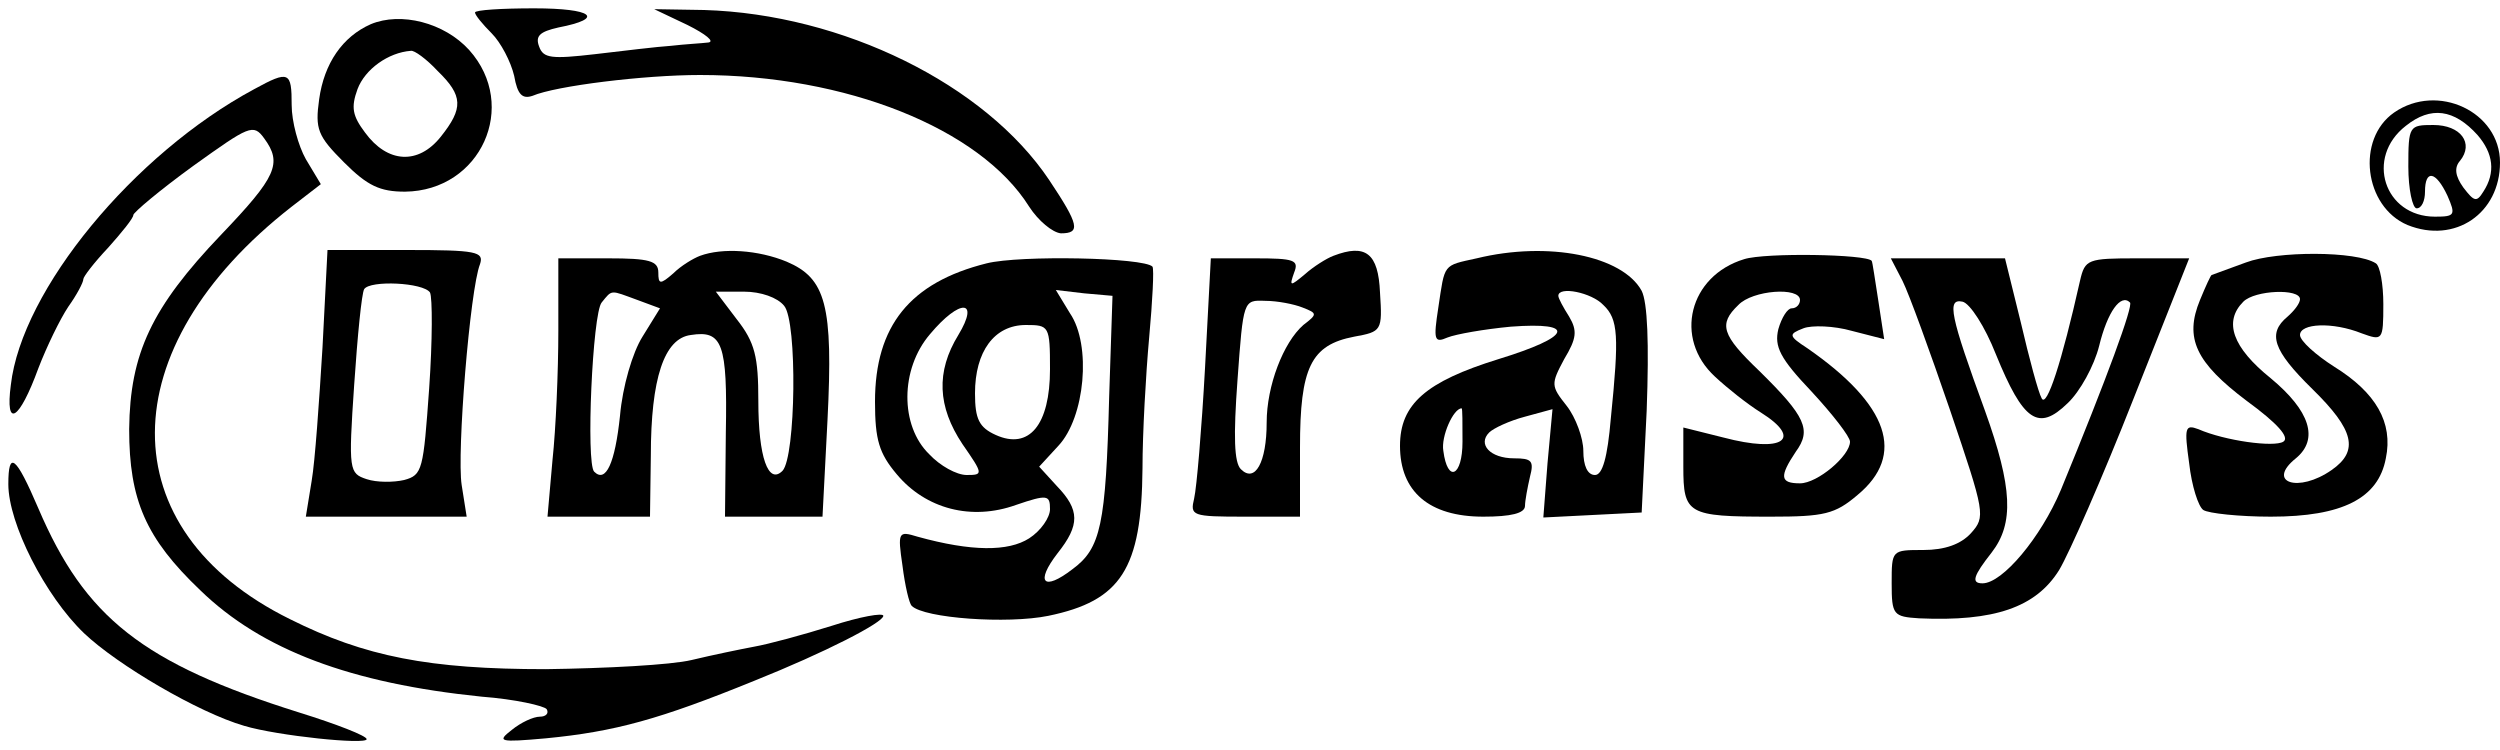
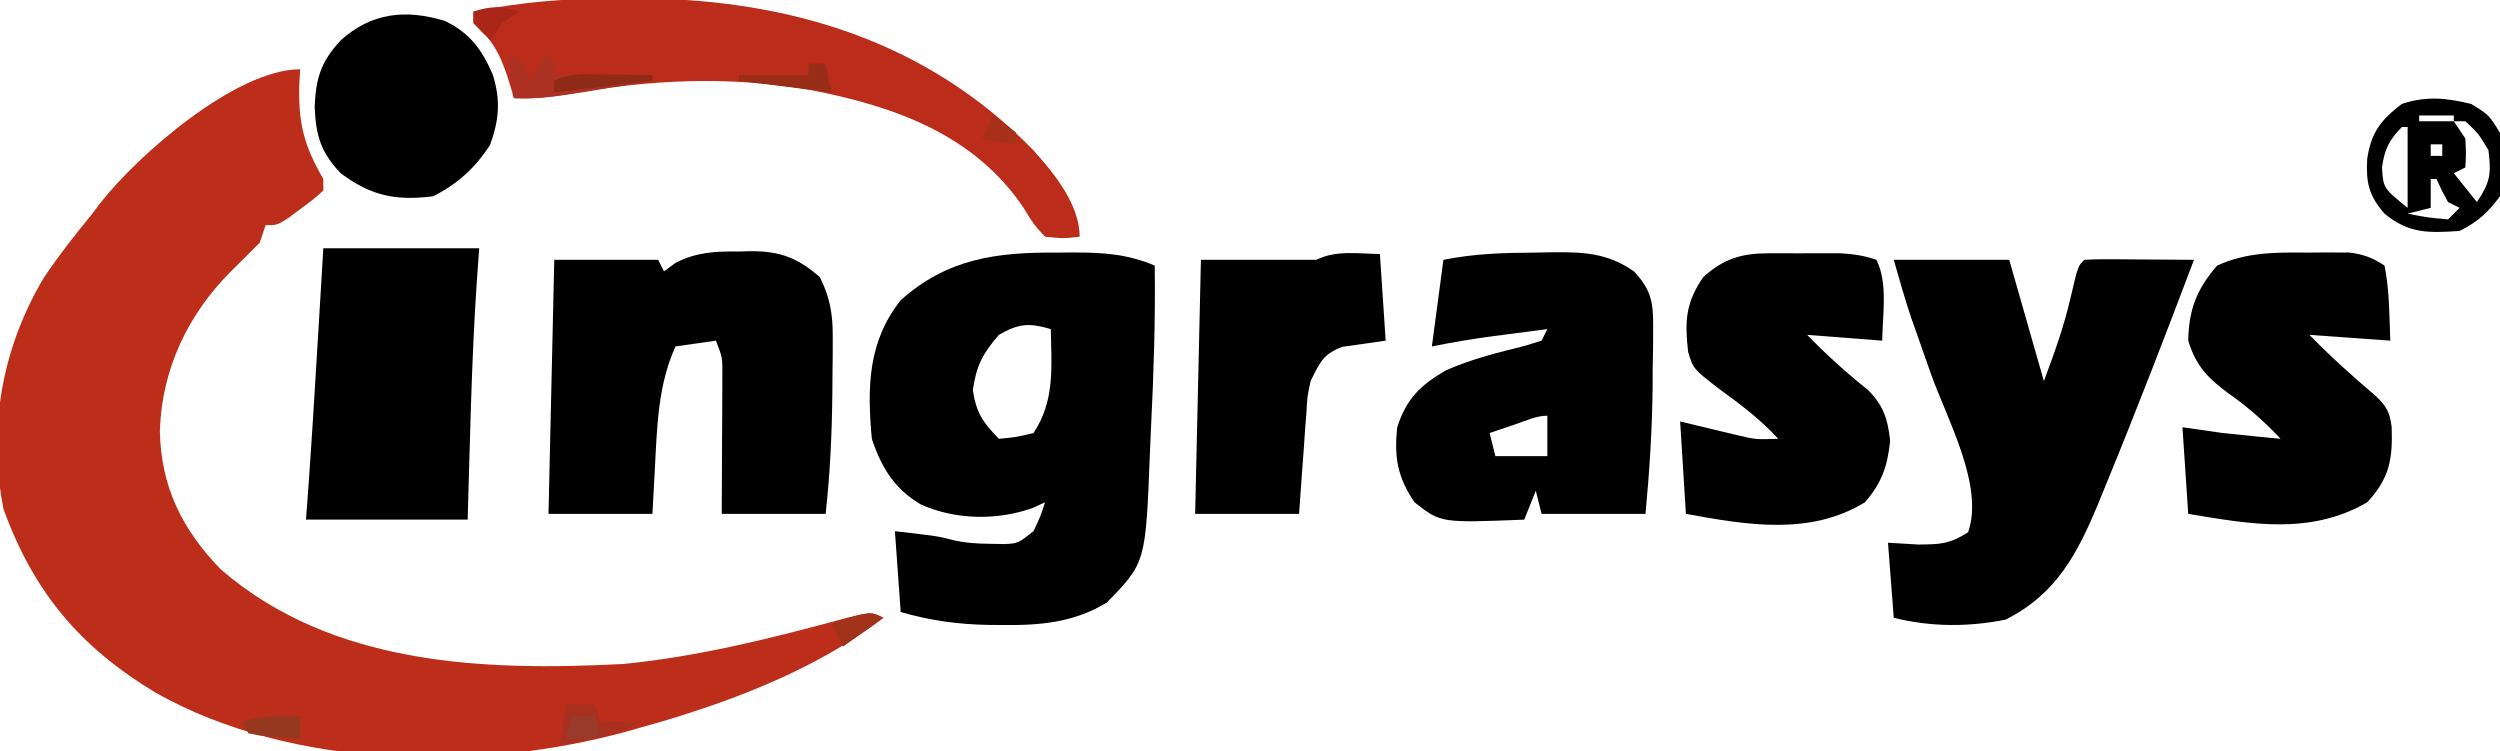
- <svg xmlns="http://www.w3.org/2000/svg" version="1.0" width="300pt" height="90pt" viewBox="0 0 300 90" preserveAspectRatio="xMidYMid meet">
-   <g transform="translate(0,90) scale(0.1,-0.1)" fill="#000000" stroke="none">
-     <path d="M570 885 c0 -3 9 -14 20 -25 11 -11 23 -34 27 -51 4 -23 10 -28 22 -24 28 12 134 25 201 25 175 0 336 -64 395 -158 11 -17 28 -31 38 -32 24 0 22 10 -14 64 -77 115 -248 199 -414 204 l-60 1 40 -19 c22 -11 33 -20 25 -21 -8 -1 -28 -2 -45 -4 -16 -1 -57 -6 -91 -10 -52 -6 -62 -5 -67 9 -5 13 1 18 23 23 57 11 41 23 -29 23 -39 0 -71 -2 -71 -5z" />
-     <path d="M445 871 c-34 -15 -56 -47 -62 -90 -5 -36 -2 -44 30 -76 28 -28 43 -35 73 -35 91 1 137 103 77 170 -30 33 -82 46 -118 31z m80 -56 c31 -30 31 -45 4 -79 -27 -34 -64 -32 -91 5 -15 20 -17 30 -9 52 9 24 37 44 64 46 4 1 19 -10 32 -24z" />
-     <path d="M305 793 c-145 -78 -279 -241 -292 -355 -7 -53 10 -43 33 20 10 26 26 59 36 74 10 14 18 29 18 33 0 3 13 20 30 38 16 18 30 35 30 39 0 3 32 30 72 59 67 48 72 51 85 33 22 -30 15 -46 -52 -116 -83 -87 -109 -142 -110 -233 0 -85 20 -131 85 -193 74 -72 181 -112 338 -128 40 -3 75 -11 78 -15 3 -5 -1 -9 -8 -9 -8 0 -23 -7 -34 -16 -18 -14 -15 -15 41 -10 83 8 137 23 250 69 85 34 155 70 155 78 0 4 -28 -1 -62 -12 -35 -11 -76 -22 -93 -25 -16 -3 -50 -10 -75 -16 -25 -6 -103 -10 -175 -11 -140 0 -217 15 -307 60 -217 107 -216 325 2 495 l35 27 -18 30 c-9 16 -17 45 -17 65 0 40 -3 42 -45 19z" />
-     <path d="M2873 765 c-46 -32 -36 -113 16 -135 57 -23 111 14 111 75 0 61 -75 96 -127 60z m100 -27 c19 -22 22 -45 7 -68 -8 -13 -11 -12 -24 5 -10 14 -11 24 -4 32 17 21 1 43 -32 43 -29 0 -30 -1 -30 -50 0 -27 5 -50 10 -50 6 0 10 9 10 20 0 27 13 25 27 -5 10 -23 9 -25 -15 -25 -61 0 -84 71 -35 109 30 24 58 20 86 -11z" />
-     <path d="M387 483 c-4 -65 -9 -137 -13 -160 l-7 -43 97 0 96 0 -6 38 c-6 38 10 235 22 265 5 15 -4 17 -88 17 l-95 0 -6 -117z m129 66 c3 -6 3 -58 -1 -115 -7 -98 -8 -104 -30 -110 -13 -3 -33 -3 -45 1 -21 7 -22 10 -15 113 4 59 9 110 12 115 7 11 71 8 79 -4z" />
-     <path d="M840 593 c-8 -3 -23 -12 -32 -21 -16 -14 -18 -13 -18 1 0 14 -11 17 -60 17 l-60 0 0 -87 c0 -49 -3 -118 -7 -155 l-6 -68 62 0 61 0 1 73 c0 93 16 141 48 145 38 6 44 -10 42 -117 l-1 -101 58 0 59 0 6 116 c7 138 -2 170 -49 190 -34 14 -77 17 -104 7z m-75 -53 l27 -10 -21 -34 c-12 -19 -24 -60 -27 -95 -6 -57 -17 -81 -31 -67 -10 10 -2 190 9 203 13 16 10 15 43 3z m176 -7 c16 -19 14 -181 -2 -198 -17 -17 -29 16 -29 84 0 53 -4 70 -26 98 l-25 33 34 0 c20 0 40 -7 48 -17z" />
-     <path d="M1184 584 c-92 -23 -134 -75 -134 -166 0 -46 5 -62 26 -87 35 -42 90 -56 143 -37 38 13 41 12 41 -5 0 -10 -11 -26 -25 -35 -25 -16 -69 -16 -134 2 -23 7 -24 6 -18 -35 3 -24 8 -45 11 -48 15 -15 115 -22 164 -12 87 18 112 56 113 177 0 42 4 113 8 157 4 44 6 82 4 85 -10 11 -159 14 -199 4z m147 -160 c-4 -154 -10 -182 -44 -207 -35 -27 -45 -16 -18 19 27 34 27 52 -1 81 l-21 23 23 25 c32 34 40 121 14 159 l-17 28 34 -4 34 -3 -4 -121z m-181 74 c-27 -44 -25 -86 5 -131 25 -36 25 -37 5 -37 -12 0 -32 11 -45 25 -35 34 -35 102 1 144 36 43 60 42 34 -1z m110 -41 c0 -67 -25 -97 -65 -79 -20 9 -25 19 -25 50 0 50 23 82 61 82 28 0 29 -1 29 -53z" />
-     <path d="M1600 593 c-8 -3 -24 -13 -34 -22 -18 -15 -19 -15 -13 2 6 15 0 17 -47 17 l-53 0 -7 -132 c-4 -73 -10 -143 -13 -156 -5 -21 -3 -22 61 -22 l66 0 0 83 c0 96 13 123 65 133 33 6 34 7 31 53 -2 47 -17 59 -56 44z m-37 -62 c18 -7 18 -8 1 -21 -24 -21 -44 -73 -44 -117 0 -48 -14 -73 -31 -56 -8 8 -9 39 -4 107 7 96 7 96 33 95 15 0 35 -4 45 -8z" />
-     <path d="M1772 590 c-41 -9 -38 -6 -46 -59 -6 -39 -5 -43 11 -36 10 4 44 10 76 13 80 6 73 -12 -15 -39 -87 -27 -118 -54 -118 -104 0 -55 35 -85 100 -85 33 0 50 4 50 13 0 6 3 22 6 35 5 19 2 22 -19 22 -29 0 -44 17 -30 31 5 5 24 14 43 19 l33 9 -6 -65 -5 -65 59 3 59 3 6 122 c3 82 1 130 -6 144 -23 42 -112 60 -198 39z m152 -56 c18 -17 19 -37 9 -136 -4 -47 -10 -68 -19 -68 -9 0 -14 11 -14 29 0 15 -9 40 -20 54 -19 24 -19 26 -3 56 15 25 16 34 6 51 -7 11 -13 22 -13 25 0 12 40 4 54 -11z m-169 -164 c0 -42 -18 -50 -23 -11 -3 17 12 51 22 51 1 0 1 -18 1 -40z" />
-     <path d="M2093 589 c-66 -20 -85 -95 -35 -141 15 -14 39 -33 55 -43 51 -32 27 -49 -45 -30 l-48 12 0 -47 c0 -57 5 -60 105 -60 64 0 77 3 104 26 58 48 38 108 -60 176 -23 15 -23 17 -5 24 10 4 37 3 58 -3 l39 -10 -7 46 c-4 25 -7 47 -8 48 -6 8 -128 10 -153 2z m67 -49 c0 -5 -4 -10 -10 -10 -5 0 -12 -11 -16 -25 -5 -21 2 -35 40 -75 25 -27 46 -54 46 -60 0 -17 -39 -50 -60 -50 -24 0 -25 8 -5 38 19 26 12 42 -44 97 -45 43 -49 56 -25 79 17 18 74 22 74 6z" />
-     <path d="M2695 585 c-22 -8 -41 -15 -41 -15 -1 0 -7 -13 -14 -30 -19 -46 -5 -75 56 -121 37 -27 52 -44 44 -49 -11 -7 -70 1 -102 15 -16 6 -17 2 -11 -41 3 -27 11 -52 17 -56 6 -4 43 -8 81 -8 86 0 129 22 138 70 9 43 -12 79 -62 110 -22 14 -41 31 -41 38 0 14 39 16 74 2 25 -9 26 -9 26 35 0 24 -4 46 -9 49 -23 15 -119 15 -156 1z m65 -44 c0 -5 -7 -14 -15 -21 -24 -20 -18 -40 30 -87 50 -49 56 -74 23 -97 -40 -28 -79 -15 -43 14 28 23 17 57 -30 96 -46 37 -57 68 -33 92 14 14 68 16 68 3z" />
-     <path d="M2283 563 c8 -16 33 -85 57 -155 42 -124 43 -128 25 -148 -12 -13 -31 -20 -57 -20 -38 0 -38 0 -38 -40 0 -38 2 -40 33 -42 90 -4 140 13 168 58 12 20 52 111 89 205 l67 169 -62 0 c-60 0 -63 -1 -69 -27 -22 -98 -40 -153 -46 -141 -4 7 -15 48 -25 91 l-19 77 -68 0 -69 0 14 -27z m112 -88 c33 -81 51 -93 86 -59 15 14 32 45 38 69 10 41 26 63 37 52 4 -4 -27 -89 -83 -225 -24 -57 -70 -112 -94 -112 -14 0 -11 9 11 37 27 35 25 78 -8 170 -42 115 -46 135 -27 131 9 -2 27 -30 40 -63z" />
-     <path d="M10 319 c0 -47 44 -134 91 -179 40 -38 137 -95 192 -111 40 -12 147 -23 147 -16 0 4 -36 18 -81 32 -188 59 -257 114 -313 245 -27 63 -36 70 -36 29z" />
-   </g>
+ <svg xmlns="http://www.w3.org/2000/svg" version="1.1" width="433" height="130">
+   <path d="M0 0 C-0.046 0.701 -0.093 1.403 -0.141 2.125 C-0.404 9.048 0.527 13.03 4 19 C4 19.66 4 20.32 4 21 C2.32 22.508 2.32 22.508 0.125 24.125 C-0.594 24.664 -1.314 25.203 -2.055 25.758 C-4 27 -4 27 -6 27 C-6.495 28.485 -6.495 28.485 -7 30 C-8.643 31.69 -10.315 33.352 -12 35 C-19.493 42.512 -23.973 51.953 -24.312 62.625 C-24.14 72.299 -20.429 79.778 -13.723 86.648 C5.527 103.275 31.806 104.261 56 103 C68.501 101.756 80.783 98.781 92.885 95.488 C98.799 93.899 98.799 93.899 101 95 C89.013 104.253 73.479 109.978 59 114 C58.319 114.196 57.639 114.392 56.938 114.594 C31.118 121.745 -1.339 121.301 -25 108 C-38.147 100.097 -46.098 90.642 -51.375 76.25 C-54.157 62.309 -51.686 48.297 -44.414 36.117 C-41.821 32.234 -38.956 28.61 -36 25 C-35.563 24.416 -35.126 23.832 -34.676 23.23 C-28.099 14.797 -11.13 0 0 0 Z " fill="#BC2E1A" transform="translate(52,12)" />
+   <path d="M0 0 C1.451 -0.012 1.451 -0.012 2.932 -0.023 C7.995 -0.01 12.199 0.236 16.938 2.25 C17.061 11.549 16.766 20.811 16.303 30.097 C16.226 31.706 16.156 33.315 16.094 34.925 C15.364 53.704 15.364 53.704 8.625 60.625 C2.892 64.091 -2.919 64.582 -9.438 64.5 C-10.553 64.494 -10.553 64.494 -11.691 64.488 C-17.052 64.404 -21.896 63.753 -27.062 62.25 C-27.392 57.63 -27.723 53.01 -28.062 48.25 C-20.514 49.131 -20.514 49.131 -18.082 49.773 C-15.838 50.303 -13.804 50.418 -11.5 50.438 C-10.353 50.459 -10.353 50.459 -9.184 50.48 C-6.761 50.382 -6.761 50.382 -4.062 48.25 C-2.858 45.698 -2.858 45.698 -2.062 43.25 C-3.12 43.733 -3.12 43.733 -4.199 44.227 C-10.343 46.423 -17.582 46.318 -23.562 43.625 C-28.137 40.953 -30.406 37.218 -32.062 32.25 C-32.87 23.375 -32.777 15.463 -27.062 8.25 C-19.022 1.036 -10.439 -0.084 0 0 Z M-10.062 14.25 C-12.846 17.485 -13.967 19.572 -14.562 23.812 C-13.987 27.767 -12.811 29.416 -10.062 32.25 C-7.128 31.983 -7.128 31.983 -4.062 31.25 C-0.323 25.64 -0.948 19.777 -1.062 13.25 C-4.831 12.156 -6.575 12.244 -10.062 14.25 Z " fill="#000000" transform="translate(183.0625,43.75)" />
+   <path d="M0 0 C6.6 0 13.2 0 20 0 C21.98 6.93 23.96 13.86 26 21 C27.881 15.984 29.441 11.668 30.625 6.562 C31.896 1.104 31.896 1.104 33 0 C34.416 -0.087 35.836 -0.107 37.254 -0.098 C38.535 -0.093 38.535 -0.093 39.842 -0.088 C40.74 -0.08 41.637 -0.071 42.562 -0.062 C43.464 -0.058 44.366 -0.053 45.295 -0.049 C47.53 -0.037 49.765 -0.021 52 0 C47.025 13.143 41.981 26.256 36.625 39.25 C36.019 40.738 36.019 40.738 35.401 42.256 C31.814 50.877 28.139 57.93 19.375 62.312 C12.935 63.624 6.37 63.592 0 62 C-0.33 57.71 -0.66 53.42 -1 49 C0.733 49.103 2.465 49.206 4.25 49.312 C8.055 49.283 9.603 49.251 12.875 47.188 C15.711 39.153 9.166 27.459 6.438 19.75 C5.643 17.495 4.85 15.24 4.059 12.984 C3.711 12.002 3.364 11.019 3.006 10.007 C1.901 6.704 0.957 3.349 0 0 Z " fill="#000000" transform="translate(328,45)" />
+   <path d="M0 0 C1.035 -0.03 1.035 -0.03 2.092 -0.061 C7.219 -0.056 10.213 1.082 14.062 4.438 C15.822 7.975 16.311 10.826 16.293 14.754 C16.292 15.761 16.29 16.767 16.289 17.805 C16.276 18.859 16.263 19.914 16.25 21 C16.244 22.074 16.237 23.148 16.23 24.254 C16.161 31.372 15.849 38.36 15.062 45.438 C9.123 45.438 3.183 45.438 -2.938 45.438 C-2.926 43.523 -2.914 41.609 -2.902 39.637 C-2.893 37.133 -2.884 34.629 -2.875 32.125 C-2.867 30.862 -2.858 29.6 -2.85 28.299 C-2.846 27.09 -2.843 25.882 -2.84 24.637 C-2.835 23.521 -2.829 22.406 -2.824 21.257 C-2.81 18.357 -2.81 18.357 -3.938 15.438 C-6.247 15.768 -8.557 16.098 -10.938 16.438 C-13.962 23.091 -14.124 30.185 -14.5 37.375 C-14.644 40.036 -14.789 42.696 -14.938 45.438 C-20.878 45.438 -26.817 45.438 -32.938 45.438 C-32.608 30.918 -32.278 16.398 -31.938 1.438 C-25.997 1.438 -20.058 1.438 -13.938 1.438 C-13.607 2.098 -13.277 2.757 -12.938 3.438 C-12.276 2.952 -11.615 2.466 -10.934 1.965 C-7.236 0.08 -4.055 -0.041 0 0 Z " fill="#000000" transform="translate(127.9375,43.5625)" />
+   <path d="M0 0 C0.976 -0.021 1.953 -0.041 2.959 -0.062 C8.391 -0.092 12.449 0.044 17.062 3.25 C20.037 6.442 20.431 8.592 20.391 12.906 C20.385 14.012 20.38 15.118 20.375 16.258 C20.354 17.41 20.334 18.563 20.312 19.75 C20.307 20.871 20.302 21.993 20.297 23.148 C20.228 30.561 19.756 37.871 19.062 45.25 C13.123 45.25 7.183 45.25 1.062 45.25 C0.733 43.93 0.403 42.61 0.062 41.25 C-0.927 43.725 -0.927 43.725 -1.938 46.25 C-16.403 46.829 -16.403 46.829 -20.938 43.25 C-23.899 38.907 -24.494 35.448 -23.938 30.25 C-22.35 25.29 -19.903 22.952 -15.539 20.41 C-11.126 18.442 -6.495 17.31 -1.816 16.145 C-0.866 15.849 0.084 15.554 1.062 15.25 C1.393 14.59 1.722 13.93 2.062 13.25 C-0.334 13.56 -2.729 13.873 -5.125 14.188 C-5.799 14.275 -6.472 14.362 -7.166 14.451 C-10.8 14.93 -14.338 15.53 -17.938 16.25 C-17.277 11.3 -16.617 6.35 -15.938 1.25 C-10.506 0.164 -5.514 0.029 0 0 Z M-3.5 29.75 C-4.326 30.028 -5.153 30.307 -6.004 30.594 C-6.642 30.81 -7.28 31.027 -7.938 31.25 C-7.607 32.57 -7.277 33.89 -6.938 35.25 C-3.967 35.25 -0.998 35.25 2.062 35.25 C2.062 32.94 2.062 30.63 2.062 28.25 C0.143 28.25 -1.701 29.142 -3.5 29.75 Z " fill="#000000" transform="translate(265.9375,43.75)" />
+   <path d="M0 0 C1.244 -0.002 1.244 -0.002 2.514 -0.004 C3.377 -0 4.24 0.004 5.129 0.008 C5.988 0.004 6.847 0 7.732 -0.004 C8.979 -0.002 8.979 -0.002 10.25 0 C11.006 0.001 11.762 0.002 12.541 0.003 C14.739 0.136 16.609 0.413 18.691 1.133 C20.72 5.191 19.738 10.734 19.691 15.133 C15.401 14.803 11.111 14.473 6.691 14.133 C10.005 17.547 13.425 20.632 17.141 23.605 C19.895 26.318 20.635 28.63 21.066 32.445 C20.617 36.868 19.617 39.772 16.691 43.133 C7.161 48.968 -3.855 47.044 -14.309 45.133 C-14.639 39.853 -14.969 34.573 -15.309 29.133 C-12.053 29.914 -8.798 30.695 -5.543 31.477 C-2.205 32.265 -2.205 32.265 1.691 32.133 C-1.369 28.817 -4.767 26.231 -8.406 23.598 C-13.038 20.031 -13.038 20.031 -13.926 17.082 C-14.519 11.878 -14.405 8.617 -11.309 4.133 C-7.795 0.949 -4.681 0.007 0 0 Z " fill="#000000" transform="translate(306.3086,43.86719)" />
+   <path d="M0 0 C0.846 -0.008 1.691 -0.015 2.562 -0.023 C3.38 -0.021 4.197 -0.018 5.039 -0.016 C5.776 -0.013 6.513 -0.011 7.272 -0.009 C9.726 0.293 11.315 0.882 13.375 2.25 C14.244 6.581 14.201 10.82 14.375 15.25 C7.445 14.755 7.445 14.755 0.375 14.25 C3.975 17.962 7.758 21.355 11.703 24.699 C13.642 26.497 14.293 27.58 14.613 30.203 C14.792 35.723 14.295 39.028 10.375 43.25 C0.52 48.966 -9.847 47.046 -20.625 45.25 C-21.12 37.825 -21.12 37.825 -21.625 30.25 C-19.315 30.58 -17.005 30.91 -14.625 31.25 C-12.814 31.45 -11.001 31.639 -9.188 31.812 C-8.323 31.896 -7.458 31.98 -6.566 32.066 C-5.605 32.157 -5.605 32.157 -4.625 32.25 C-7.49 29.206 -10.32 26.711 -13.75 24.312 C-17.291 21.689 -19.3 19.579 -20.625 15.25 C-20.528 9.843 -19.152 6.349 -15.625 2.25 C-10.464 -0.089 -5.552 -0.051 0 0 Z " fill="#000000" transform="translate(399.625,43.75)" />
+   <path d="M0 0 C8.91 0 17.82 0 27 0 C26.856 2.001 26.711 4.001 26.562 6.062 C25.653 19.685 25.403 33.355 25 47 C15.76 47 6.52 47 -3 47 C-2.857 45.048 -2.714 43.097 -2.566 41.086 C-1.96 32.603 -1.445 24.115 -0.938 15.625 C-0.846 14.099 -0.754 12.573 -0.662 11.047 C-0.44 7.365 -0.22 3.682 0 0 Z " fill="#000000" transform="translate(56,43)" />
+   <path d="M0 0 C1.842 0.007 1.842 0.007 3.721 0.015 C29.358 0.344 52.834 7.478 71.121 26.16 C74.76 30.144 79.312 35.683 79.312 41.312 C76.547 41.629 76.547 41.629 73.312 41.312 C71.328 39.152 71.328 39.152 69.562 36.25 C60.945 23.536 47.149 18.693 32.547 15.871 C18.185 13.391 4.704 14.123 -9.57 16.656 C-12.649 17.19 -15.552 17.464 -18.688 17.312 C-18.858 16.709 -19.028 16.106 -19.203 15.484 C-20.649 10.715 -21.819 7.648 -25.688 4.312 C-25.688 3.652 -25.688 2.993 -25.688 2.312 C-17.073 0.599 -8.776 -0.042 0 0 Z " fill="#BB2D1A" transform="translate(107.6875,-0.3125)" />
+   <path d="M0 0 C0.495 7.425 0.495 7.425 1 15 C-2.76 15.537 -2.76 15.537 -6.52 16.074 C-9.875 17.327 -10.42 18.834 -12 22 C-12.582 24.691 -12.582 24.691 -12.73 27.52 C-12.811 28.541 -12.892 29.563 -12.975 30.615 C-13.045 31.67 -13.115 32.725 -13.188 33.812 C-13.269 34.887 -13.351 35.961 -13.436 37.068 C-13.635 39.711 -13.819 42.356 -14 45 C-19.94 45 -25.88 45 -32 45 C-31.67 30.48 -31.34 15.96 -31 1 C-24.333 1 -17.667 1 -11 1 C-7.571 -0.715 -3.783 -0.054 0 0 Z " fill="#000000" transform="translate(239,44)" />
+   <path d="M0 0 C4.303 2.073 6.417 4.953 8.285 9.293 C9.693 13.759 9.384 17.146 7.816 21.5 C5.248 25.438 2.199 28.246 -2.059 30.375 C-8.577 31.185 -12.794 30.298 -18.059 26.375 C-21.547 22.708 -22.351 19.801 -22.559 14.875 C-22.358 9.954 -21.488 7.075 -18.059 3.375 C-12.714 -1.46 -6.783 -2.059 0 0 Z " fill="#000000" transform="translate(77.05859,3.625)" />
+   <path d="M0 0 C3.062 1.875 3.062 1.875 5 5 C5.69 8.797 5.729 12.207 5 16 C2.798 18.897 1.214 20.393 -2 22 C-7.294 22.347 -10.747 22.524 -15 19 C-17.752 15.881 -18.228 13.538 -18 9.5 C-17.323 4.986 -15.676 2.801 -12 0 C-7.791 -1.403 -4.284 -1.05 0 0 Z M-9 2 C-9 2.33 -9 2.66 -9 3 C-7.02 3 -5.04 3 -3 3 C-3 2.67 -3 2.34 -3 2 C-4.98 2 -6.96 2 -9 2 Z M-3 3 C-2.01 4.485 -2.01 4.485 -1 6 C-0.875 8.688 -0.875 8.688 -1 11 C-1.99 11.495 -1.99 11.495 -3 12 C-1.68 13.65 -0.36 15.3 1 17 C3.342 13.487 3.496 12.135 3 8 C1.256 5.11 1.256 5.11 -1 3 C-1.66 3 -2.32 3 -3 3 Z M-12 4 C-14.25 6.34 -14.964 7.756 -15.438 11 C-15.221 14.576 -15.221 14.576 -11 18 C-11 13.38 -11 8.76 -11 4 C-11.33 4 -11.66 4 -12 4 Z M-7 7 C-7 7.66 -7 8.32 -7 9 C-6.34 9 -5.68 9 -5 9 C-5 8.34 -5 7.68 -5 7 C-5.66 7 -6.32 7 -7 7 Z M-7 13 C-7 14.65 -7 16.3 -7 18 C-8.32 18.33 -9.64 18.66 -11 19 C-7.597 19.677 -7.597 19.677 -4 20 C-3.34 19.34 -2.68 18.68 -2 18 C-2.66 17.67 -3.32 17.34 -4 17 C-5.125 14.938 -5.125 14.938 -6 13 C-6.33 13 -6.66 13 -7 13 Z " fill="#000000" transform="translate(428,18)" />
+   <path d="M0 0 C0.66 0 1.32 0 2 0 C2.66 1.32 3.32 2.64 4 4 C4.66 2.68 5.32 1.36 6 0 C6.66 0 7.32 0 8 0 C8 0.99 8 1.98 8 3 C13.61 3 19.22 3 25 3 C25 3.33 25 3.66 25 4 C21.939 4.506 18.876 5.004 15.812 5.5 C14.948 5.643 14.084 5.786 13.193 5.934 C9.095 6.593 5.168 7.207 1 7 C0.67 4.69 0.34 2.38 0 0 Z " fill="#AC3122" transform="translate(88,10)" />
+   <path d="M0 0 C1.65 0 3.3 0 5 0 C5.33 0.99 5.66 1.98 6 3 C8.31 3 10.62 3 13 3 C9.953 4.694 7.172 5.495 3.75 6.125 C2.412 6.376 2.412 6.376 1.047 6.633 C0.371 6.754 -0.304 6.875 -1 7 C-0.67 4.69 -0.34 2.38 0 0 Z " fill="#A92F1F" transform="translate(98,122)" />
+   <path d="M0 0 C0 1.32 0 2.64 0 4 C-1.48 3.886 -2.959 3.759 -4.438 3.625 C-5.261 3.555 -6.085 3.486 -6.934 3.414 C-7.616 3.277 -8.297 3.141 -9 3 C-9.33 2.34 -9.66 1.68 -10 1 C-6.527 -0.158 -3.639 -0.069 0 0 Z " fill="#963820" transform="translate(52,124)" />
+   <path d="M0 0 C0.99 0 1.98 0 3 0 C3.33 1.65 3.66 3.3 4 5 C-1.28 4.34 -6.56 3.68 -12 3 C-12 2.67 -12 2.34 -12 2 C-8.04 2 -4.08 2 0 2 C0 1.34 0 0.68 0 0 Z " fill="#9A2D18" transform="translate(140,11)" />
+   <path d="M0 0 C1.06 0.007 1.06 0.007 2.141 0.014 C3.885 0.025 5.63 0.043 7.375 0.062 C7.375 0.393 7.375 0.723 7.375 1.062 C1.765 1.722 -3.845 2.382 -9.625 3.062 C-9.625 2.402 -9.625 1.742 -9.625 1.062 C-6.56 -0.47 -3.357 -0.04 0 0 Z " fill="#8E2A16" transform="translate(105.625,12.9375)" />
+   <path d="M0 0 C-0.99 0.66 -1.98 1.32 -3 2 C-3.99 3.485 -3.99 3.485 -5 5 C-6.5 3.625 -6.5 3.625 -8 2 C-8 1.34 -8 0.68 -8 0 C-4.947 -0.981 -3.053 -0.981 0 0 Z " fill="#A92618" transform="translate(90,2)" />
+   <path d="M0 0 C1.32 0 2.64 0 4 0 C4.33 0.99 4.66 1.98 5 3 C4 4 4 4 1.438 4.062 C0.231 4.032 0.231 4.032 -1 4 C-0.67 2.68 -0.34 1.36 0 0 Z " fill="#993A2A" transform="translate(99,124)" />
+   <path d="M0 0 C-2.31 1.65 -4.62 3.3 -7 5 C-7.66 3.68 -8.32 2.36 -9 1 C-2.25 -1.125 -2.25 -1.125 0 0 Z " fill="#A2331B" transform="translate(153,107)" />
+   <path d="M0 0 C2 1.375 2 1.375 4 3 C4 3.66 4 4.32 4 5 C1.03 4.505 1.03 4.505 -2 4 C-1.34 2.68 -0.68 1.36 0 0 Z " fill="#A73019" transform="translate(172,20)" />
</svg>
